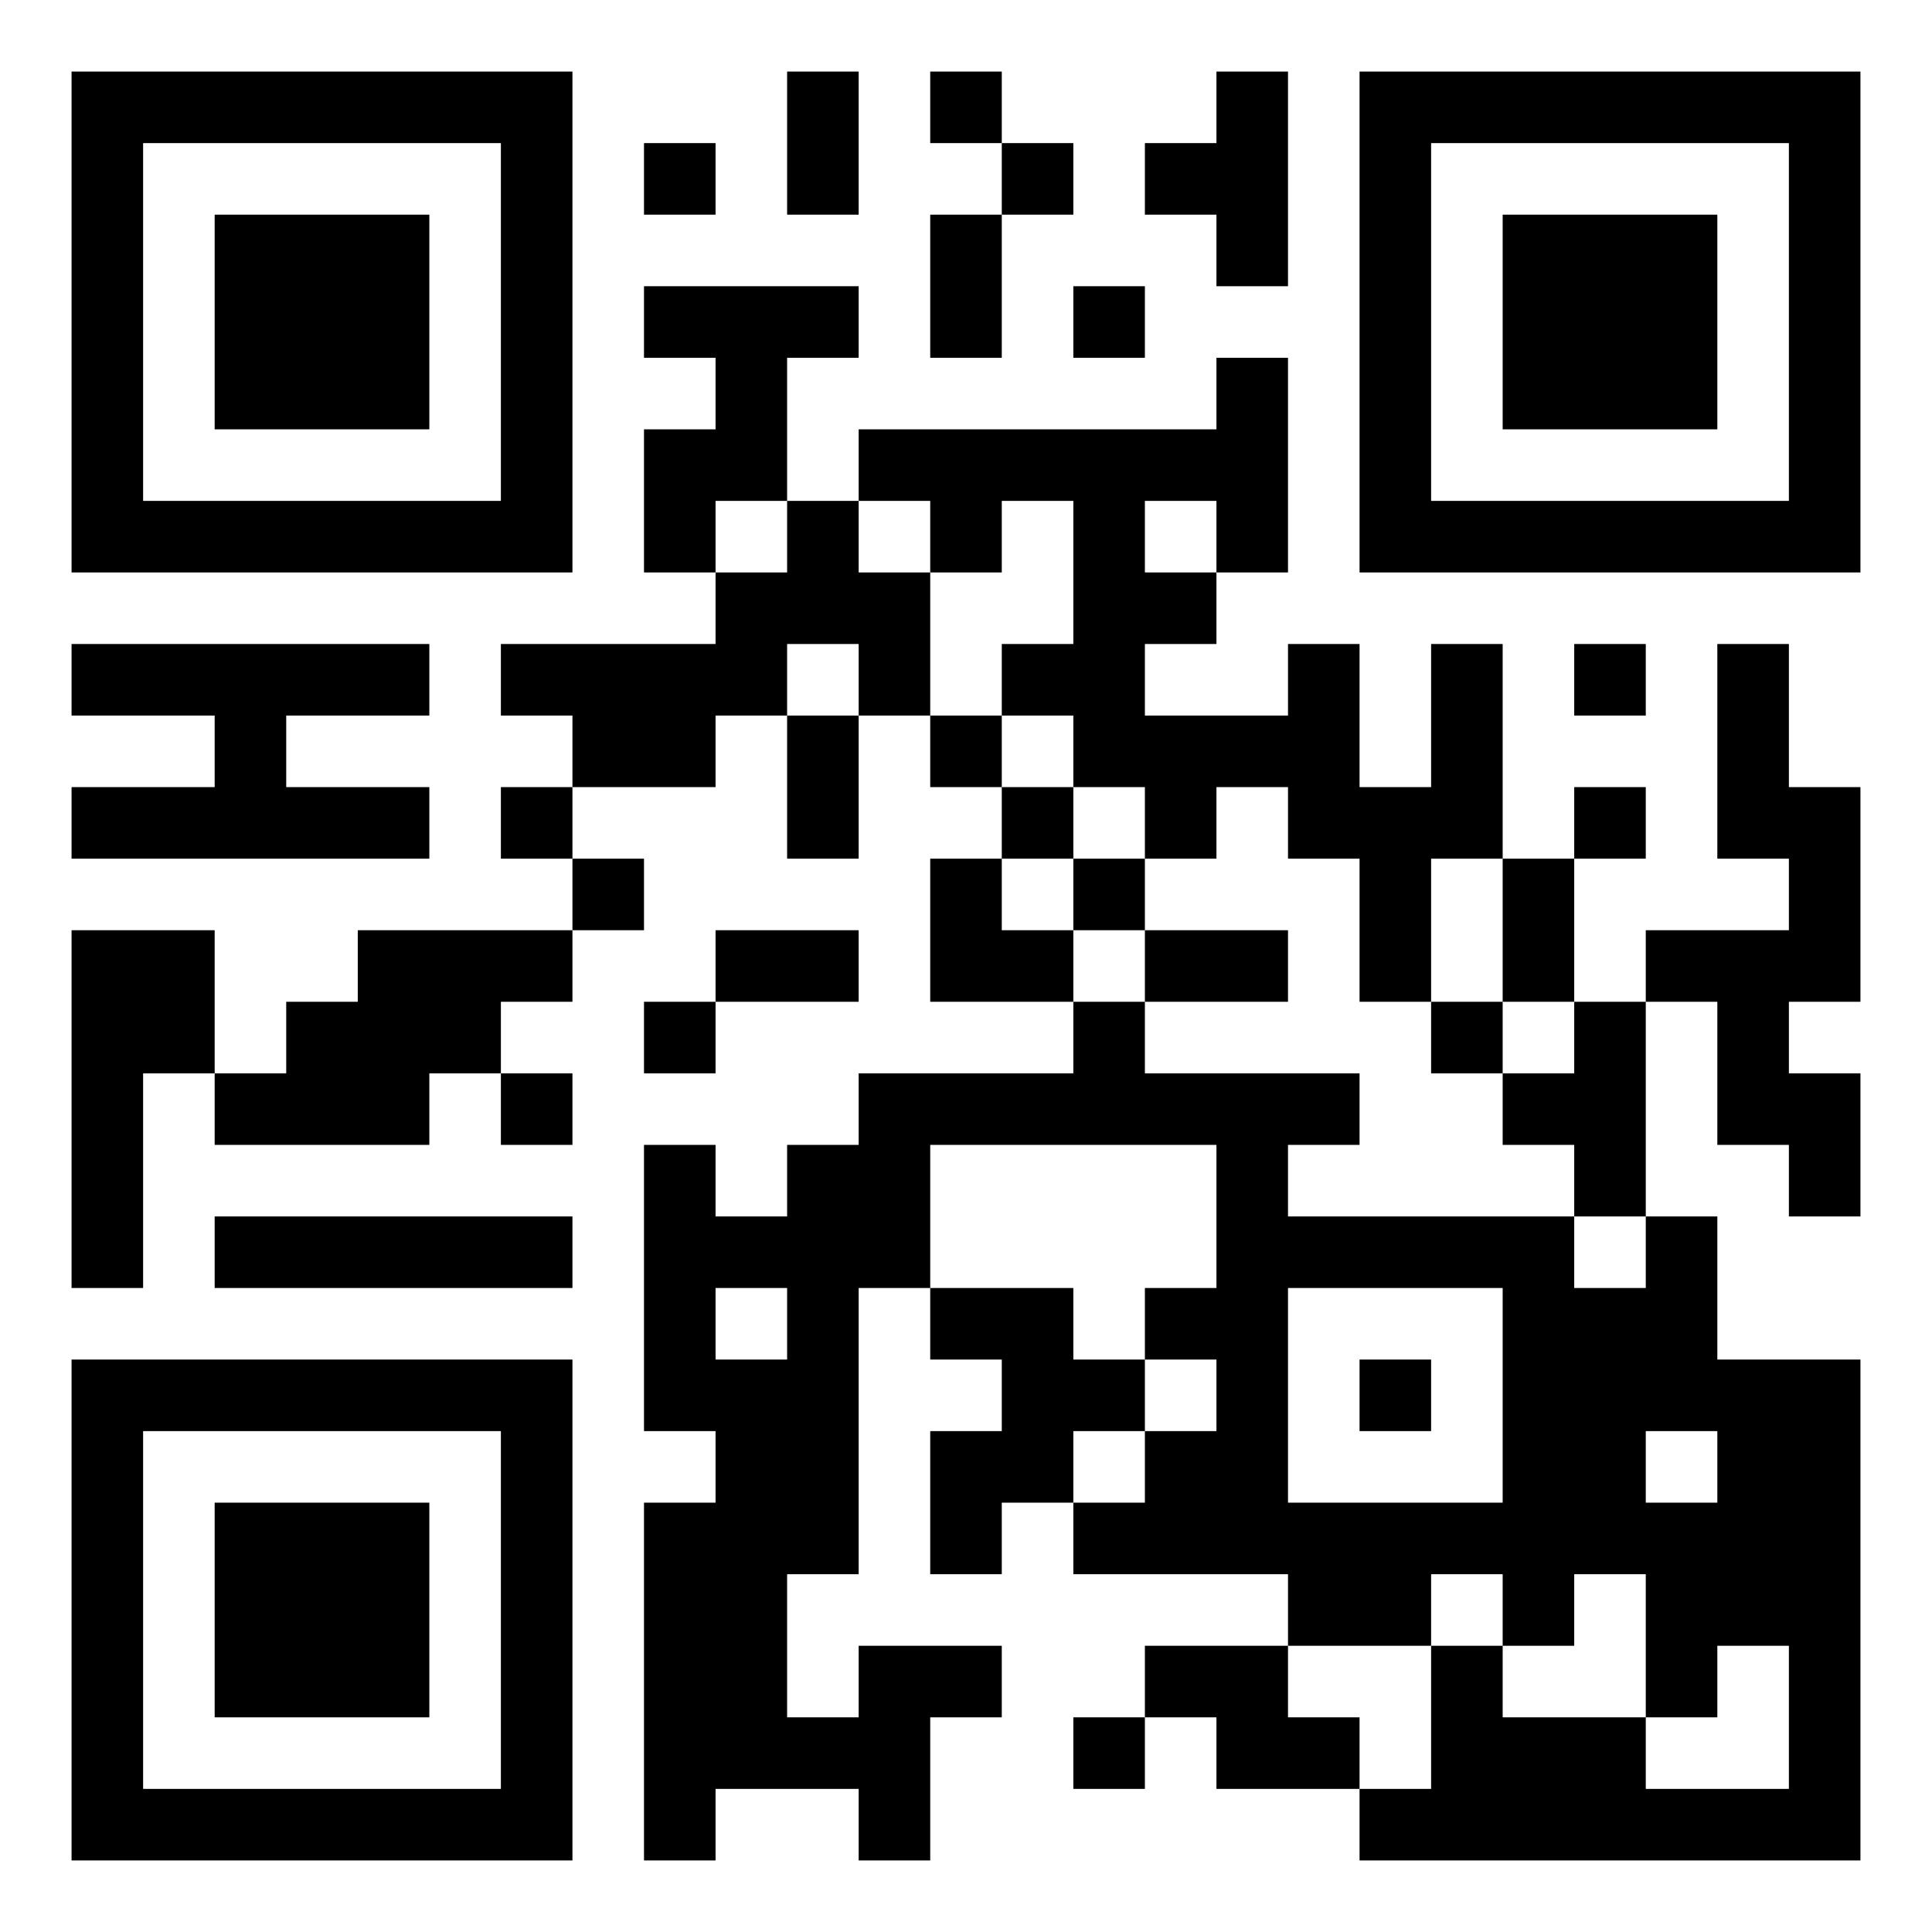
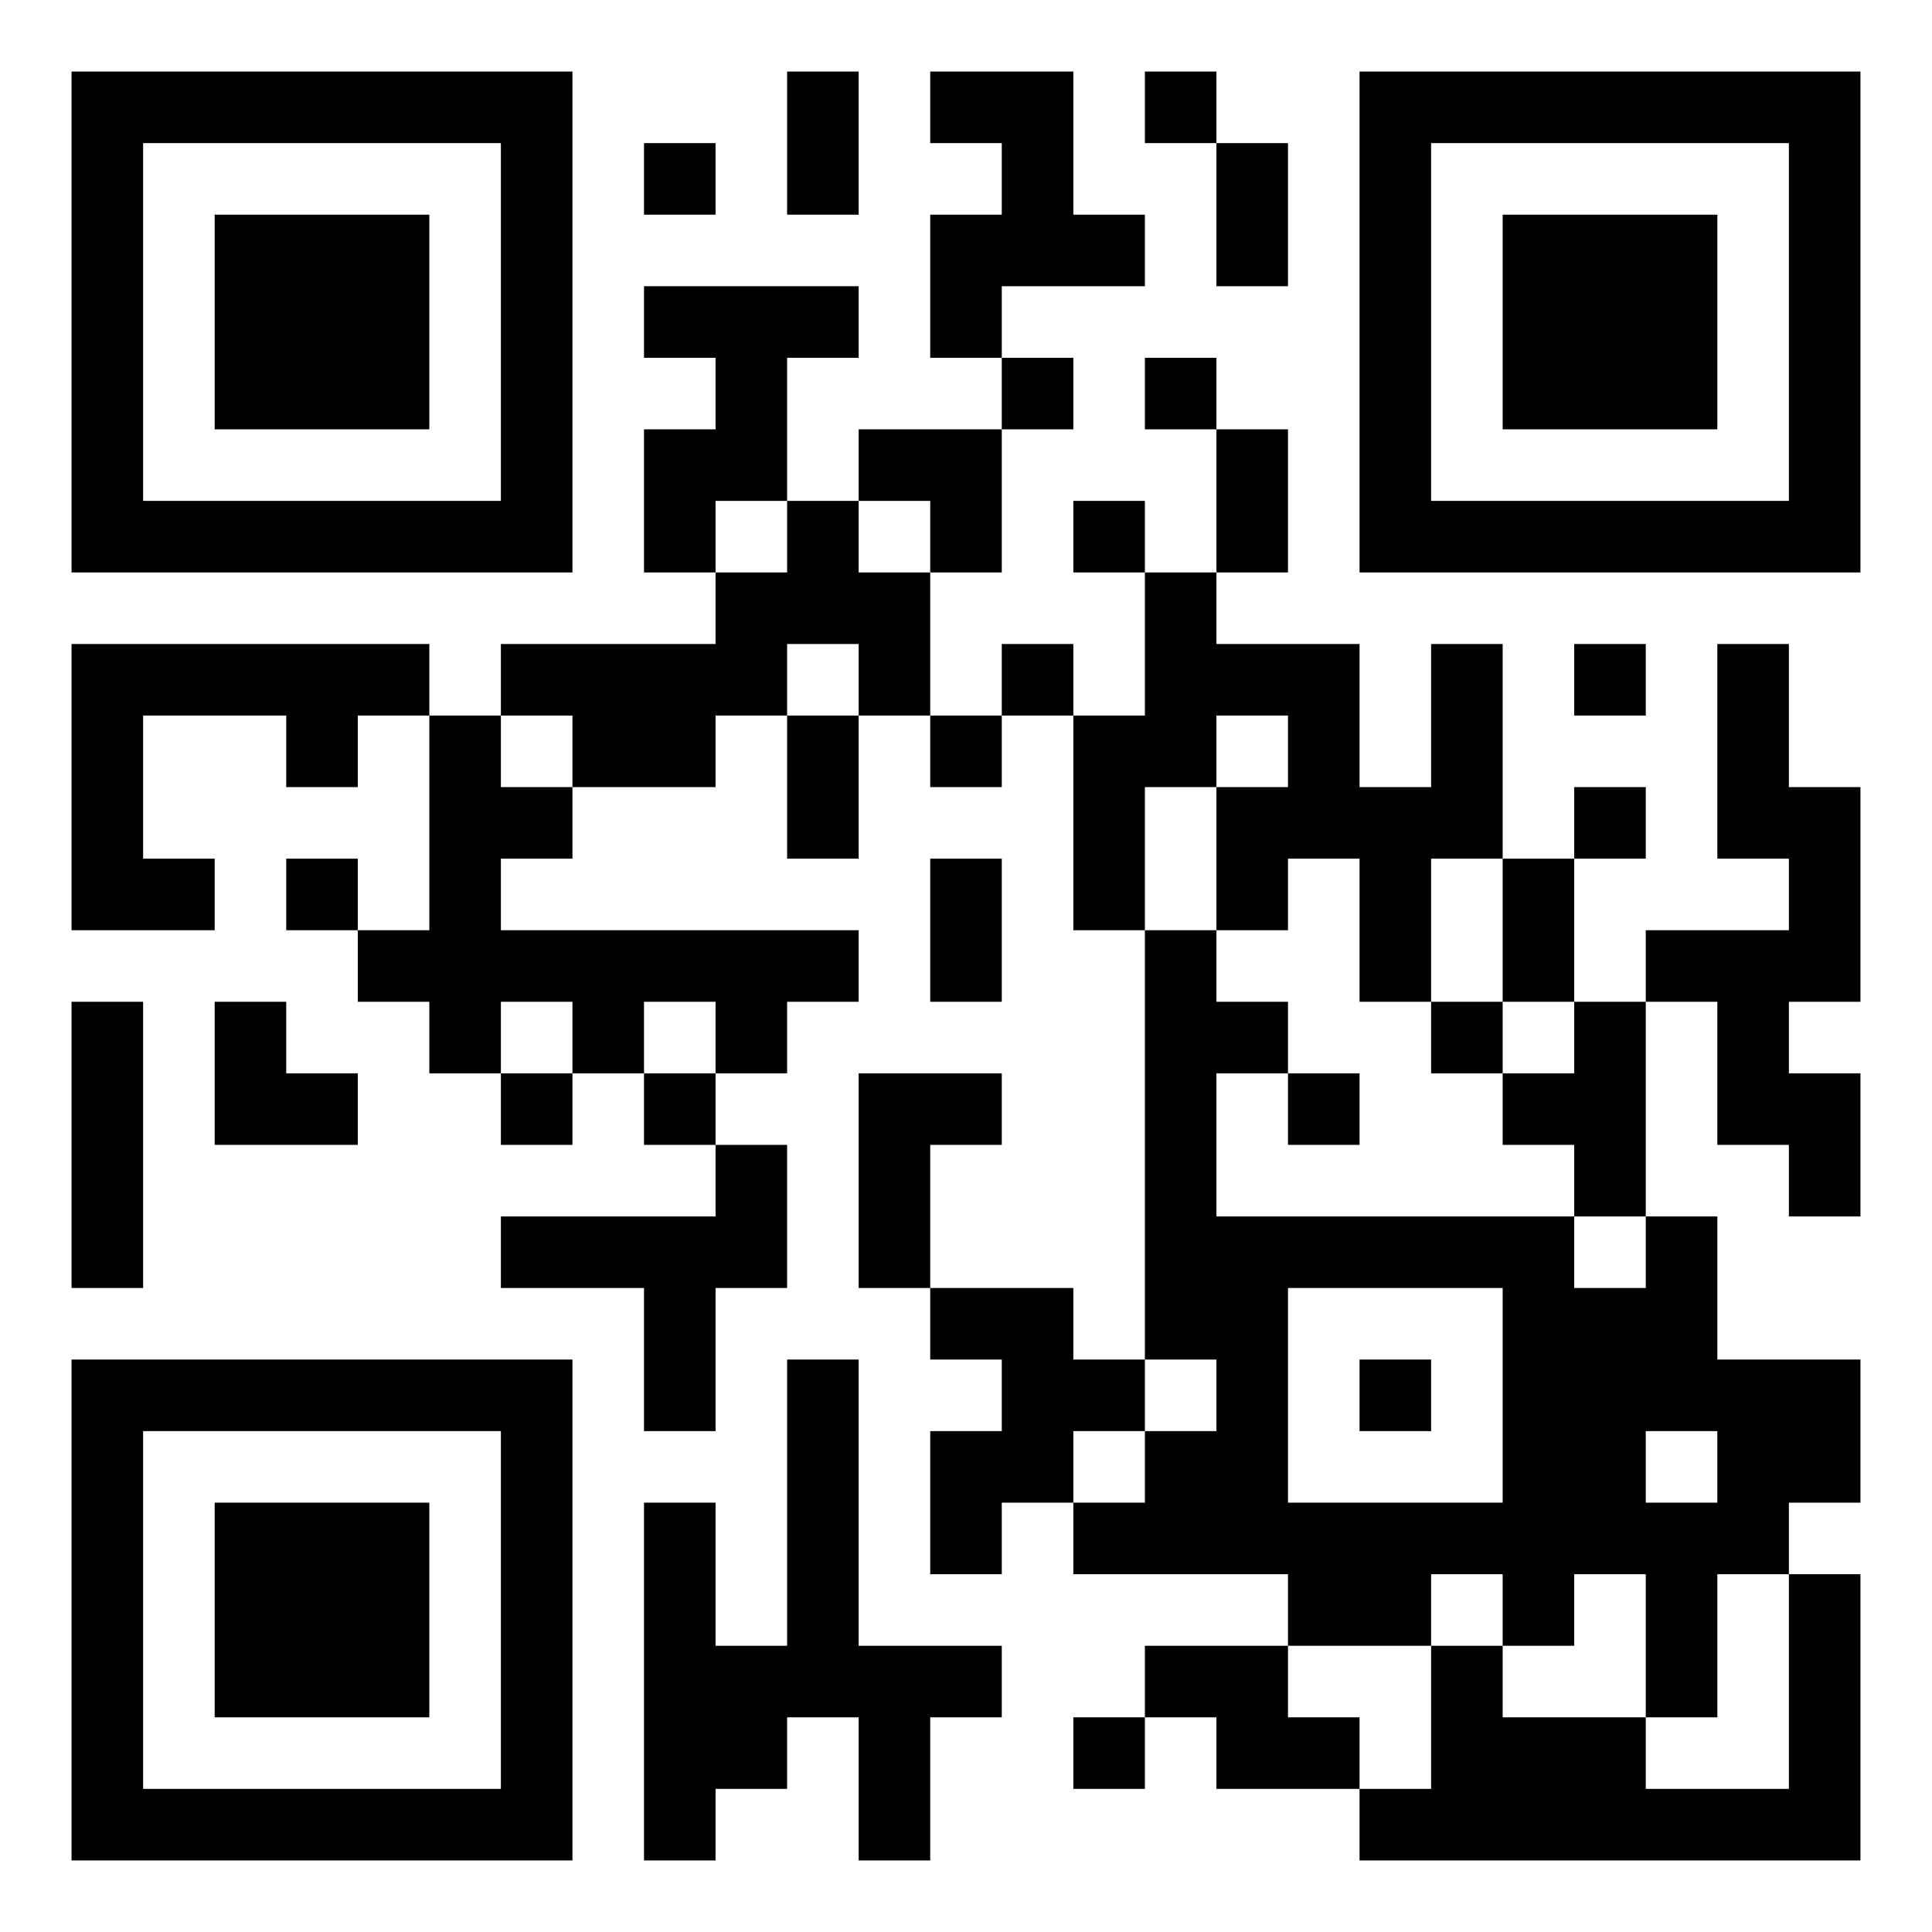
<svg xmlns="http://www.w3.org/2000/svg" version="1.1" width="270" height="270">
  <rect style="fill:rgb(0, 0, 0);fill-opacity:0" x="0" y="0" width="270" height="270" />
  <g id="elements">
-     <path style="fill:rgb(0, 0, 0)" d="M 10,10 l 10,0 0,10 -10,0 z M 20,10 l 10,0 0,10 -10,0 z M 30,10 l 10,0 0,10 -10,0 z M 40,10 l 10,0 0,10 -10,0 z M 50,10 l 10,0 0,10 -10,0 z M 60,10 l 10,0 0,10 -10,0 z M 70,10 l 10,0 0,10 -10,0 z M 110,10 l 10,0 0,10 -10,0 z M 130,10 l 10,0 0,10 -10,0 z M 170,10 l 10,0 0,10 -10,0 z M 190,10 l 10,0 0,10 -10,0 z M 200,10 l 10,0 0,10 -10,0 z M 210,10 l 10,0 0,10 -10,0 z M 220,10 l 10,0 0,10 -10,0 z M 230,10 l 10,0 0,10 -10,0 z M 240,10 l 10,0 0,10 -10,0 z M 250,10 l 10,0 0,10 -10,0 z M 10,20 l 10,0 0,10 -10,0 z M 70,20 l 10,0 0,10 -10,0 z M 90,20 l 10,0 0,10 -10,0 z M 110,20 l 10,0 0,10 -10,0 z M 140,20 l 10,0 0,10 -10,0 z M 160,20 l 10,0 0,10 -10,0 z M 170,20 l 10,0 0,10 -10,0 z M 190,20 l 10,0 0,10 -10,0 z M 250,20 l 10,0 0,10 -10,0 z M 10,30 l 10,0 0,10 -10,0 z M 30,30 l 10,0 0,10 -10,0 z M 40,30 l 10,0 0,10 -10,0 z M 50,30 l 10,0 0,10 -10,0 z M 70,30 l 10,0 0,10 -10,0 z M 130,30 l 10,0 0,10 -10,0 z M 170,30 l 10,0 0,10 -10,0 z M 190,30 l 10,0 0,10 -10,0 z M 210,30 l 10,0 0,10 -10,0 z M 220,30 l 10,0 0,10 -10,0 z M 230,30 l 10,0 0,10 -10,0 z M 250,30 l 10,0 0,10 -10,0 z M 10,40 l 10,0 0,10 -10,0 z M 30,40 l 10,0 0,10 -10,0 z M 40,40 l 10,0 0,10 -10,0 z M 50,40 l 10,0 0,10 -10,0 z M 70,40 l 10,0 0,10 -10,0 z M 90,40 l 10,0 0,10 -10,0 z M 100,40 l 10,0 0,10 -10,0 z M 110,40 l 10,0 0,10 -10,0 z M 130,40 l 10,0 0,10 -10,0 z M 150,40 l 10,0 0,10 -10,0 z M 190,40 l 10,0 0,10 -10,0 z M 210,40 l 10,0 0,10 -10,0 z M 220,40 l 10,0 0,10 -10,0 z M 230,40 l 10,0 0,10 -10,0 z M 250,40 l 10,0 0,10 -10,0 z M 10,50 l 10,0 0,10 -10,0 z M 30,50 l 10,0 0,10 -10,0 z M 40,50 l 10,0 0,10 -10,0 z M 50,50 l 10,0 0,10 -10,0 z M 70,50 l 10,0 0,10 -10,0 z M 100,50 l 10,0 0,10 -10,0 z M 170,50 l 10,0 0,10 -10,0 z M 190,50 l 10,0 0,10 -10,0 z M 210,50 l 10,0 0,10 -10,0 z M 220,50 l 10,0 0,10 -10,0 z M 230,50 l 10,0 0,10 -10,0 z M 250,50 l 10,0 0,10 -10,0 z M 10,60 l 10,0 0,10 -10,0 z M 70,60 l 10,0 0,10 -10,0 z M 90,60 l 10,0 0,10 -10,0 z M 100,60 l 10,0 0,10 -10,0 z M 120,60 l 10,0 0,10 -10,0 z M 130,60 l 10,0 0,10 -10,0 z M 140,60 l 10,0 0,10 -10,0 z M 150,60 l 10,0 0,10 -10,0 z M 160,60 l 10,0 0,10 -10,0 z M 170,60 l 10,0 0,10 -10,0 z M 190,60 l 10,0 0,10 -10,0 z M 250,60 l 10,0 0,10 -10,0 z M 10,70 l 10,0 0,10 -10,0 z M 20,70 l 10,0 0,10 -10,0 z M 30,70 l 10,0 0,10 -10,0 z M 40,70 l 10,0 0,10 -10,0 z M 50,70 l 10,0 0,10 -10,0 z M 60,70 l 10,0 0,10 -10,0 z M 70,70 l 10,0 0,10 -10,0 z M 90,70 l 10,0 0,10 -10,0 z M 110,70 l 10,0 0,10 -10,0 z M 130,70 l 10,0 0,10 -10,0 z M 150,70 l 10,0 0,10 -10,0 z M 170,70 l 10,0 0,10 -10,0 z M 190,70 l 10,0 0,10 -10,0 z M 200,70 l 10,0 0,10 -10,0 z M 210,70 l 10,0 0,10 -10,0 z M 220,70 l 10,0 0,10 -10,0 z M 230,70 l 10,0 0,10 -10,0 z M 240,70 l 10,0 0,10 -10,0 z M 250,70 l 10,0 0,10 -10,0 z M 100,80 l 10,0 0,10 -10,0 z M 110,80 l 10,0 0,10 -10,0 z M 120,80 l 10,0 0,10 -10,0 z M 150,80 l 10,0 0,10 -10,0 z M 160,80 l 10,0 0,10 -10,0 z M 10,90 l 10,0 0,10 -10,0 z M 20,90 l 10,0 0,10 -10,0 z M 30,90 l 10,0 0,10 -10,0 z M 40,90 l 10,0 0,10 -10,0 z M 50,90 l 10,0 0,10 -10,0 z M 70,90 l 10,0 0,10 -10,0 z M 80,90 l 10,0 0,10 -10,0 z M 90,90 l 10,0 0,10 -10,0 z M 100,90 l 10,0 0,10 -10,0 z M 120,90 l 10,0 0,10 -10,0 z M 140,90 l 10,0 0,10 -10,0 z M 150,90 l 10,0 0,10 -10,0 z M 180,90 l 10,0 0,10 -10,0 z M 200,90 l 10,0 0,10 -10,0 z M 220,90 l 10,0 0,10 -10,0 z M 240,90 l 10,0 0,10 -10,0 z M 30,100 l 10,0 0,10 -10,0 z M 80,100 l 10,0 0,10 -10,0 z M 90,100 l 10,0 0,10 -10,0 z M 110,100 l 10,0 0,10 -10,0 z M 130,100 l 10,0 0,10 -10,0 z M 150,100 l 10,0 0,10 -10,0 z M 160,100 l 10,0 0,10 -10,0 z M 170,100 l 10,0 0,10 -10,0 z M 180,100 l 10,0 0,10 -10,0 z M 200,100 l 10,0 0,10 -10,0 z M 240,100 l 10,0 0,10 -10,0 z M 10,110 l 10,0 0,10 -10,0 z M 20,110 l 10,0 0,10 -10,0 z M 30,110 l 10,0 0,10 -10,0 z M 40,110 l 10,0 0,10 -10,0 z M 50,110 l 10,0 0,10 -10,0 z M 70,110 l 10,0 0,10 -10,0 z M 110,110 l 10,0 0,10 -10,0 z M 140,110 l 10,0 0,10 -10,0 z M 160,110 l 10,0 0,10 -10,0 z M 180,110 l 10,0 0,10 -10,0 z M 190,110 l 10,0 0,10 -10,0 z M 200,110 l 10,0 0,10 -10,0 z M 220,110 l 10,0 0,10 -10,0 z M 240,110 l 10,0 0,10 -10,0 z M 250,110 l 10,0 0,10 -10,0 z M 80,120 l 10,0 0,10 -10,0 z M 130,120 l 10,0 0,10 -10,0 z M 150,120 l 10,0 0,10 -10,0 z M 190,120 l 10,0 0,10 -10,0 z M 210,120 l 10,0 0,10 -10,0 z M 250,120 l 10,0 0,10 -10,0 z M 10,130 l 10,0 0,10 -10,0 z M 20,130 l 10,0 0,10 -10,0 z M 50,130 l 10,0 0,10 -10,0 z M 60,130 l 10,0 0,10 -10,0 z M 70,130 l 10,0 0,10 -10,0 z M 100,130 l 10,0 0,10 -10,0 z M 110,130 l 10,0 0,10 -10,0 z M 130,130 l 10,0 0,10 -10,0 z M 140,130 l 10,0 0,10 -10,0 z M 160,130 l 10,0 0,10 -10,0 z M 170,130 l 10,0 0,10 -10,0 z M 190,130 l 10,0 0,10 -10,0 z M 210,130 l 10,0 0,10 -10,0 z M 230,130 l 10,0 0,10 -10,0 z M 240,130 l 10,0 0,10 -10,0 z M 250,130 l 10,0 0,10 -10,0 z M 10,140 l 10,0 0,10 -10,0 z M 20,140 l 10,0 0,10 -10,0 z M 40,140 l 10,0 0,10 -10,0 z M 50,140 l 10,0 0,10 -10,0 z M 60,140 l 10,0 0,10 -10,0 z M 90,140 l 10,0 0,10 -10,0 z M 150,140 l 10,0 0,10 -10,0 z M 200,140 l 10,0 0,10 -10,0 z M 220,140 l 10,0 0,10 -10,0 z M 240,140 l 10,0 0,10 -10,0 z M 10,150 l 10,0 0,10 -10,0 z M 30,150 l 10,0 0,10 -10,0 z M 40,150 l 10,0 0,10 -10,0 z M 50,150 l 10,0 0,10 -10,0 z M 70,150 l 10,0 0,10 -10,0 z M 120,150 l 10,0 0,10 -10,0 z M 130,150 l 10,0 0,10 -10,0 z M 140,150 l 10,0 0,10 -10,0 z M 150,150 l 10,0 0,10 -10,0 z M 160,150 l 10,0 0,10 -10,0 z M 170,150 l 10,0 0,10 -10,0 z M 180,150 l 10,0 0,10 -10,0 z M 210,150 l 10,0 0,10 -10,0 z M 220,150 l 10,0 0,10 -10,0 z M 240,150 l 10,0 0,10 -10,0 z M 250,150 l 10,0 0,10 -10,0 z M 10,160 l 10,0 0,10 -10,0 z M 90,160 l 10,0 0,10 -10,0 z M 110,160 l 10,0 0,10 -10,0 z M 120,160 l 10,0 0,10 -10,0 z M 170,160 l 10,0 0,10 -10,0 z M 220,160 l 10,0 0,10 -10,0 z M 250,160 l 10,0 0,10 -10,0 z M 10,170 l 10,0 0,10 -10,0 z M 30,170 l 10,0 0,10 -10,0 z M 40,170 l 10,0 0,10 -10,0 z M 50,170 l 10,0 0,10 -10,0 z M 60,170 l 10,0 0,10 -10,0 z M 70,170 l 10,0 0,10 -10,0 z M 90,170 l 10,0 0,10 -10,0 z M 100,170 l 10,0 0,10 -10,0 z M 110,170 l 10,0 0,10 -10,0 z M 120,170 l 10,0 0,10 -10,0 z M 170,170 l 10,0 0,10 -10,0 z M 180,170 l 10,0 0,10 -10,0 z M 190,170 l 10,0 0,10 -10,0 z M 200,170 l 10,0 0,10 -10,0 z M 210,170 l 10,0 0,10 -10,0 z M 230,170 l 10,0 0,10 -10,0 z M 90,180 l 10,0 0,10 -10,0 z M 110,180 l 10,0 0,10 -10,0 z M 130,180 l 10,0 0,10 -10,0 z M 140,180 l 10,0 0,10 -10,0 z M 160,180 l 10,0 0,10 -10,0 z M 170,180 l 10,0 0,10 -10,0 z M 210,180 l 10,0 0,10 -10,0 z M 220,180 l 10,0 0,10 -10,0 z M 230,180 l 10,0 0,10 -10,0 z M 10,190 l 10,0 0,10 -10,0 z M 20,190 l 10,0 0,10 -10,0 z M 30,190 l 10,0 0,10 -10,0 z M 40,190 l 10,0 0,10 -10,0 z M 50,190 l 10,0 0,10 -10,0 z M 60,190 l 10,0 0,10 -10,0 z M 70,190 l 10,0 0,10 -10,0 z M 90,190 l 10,0 0,10 -10,0 z M 100,190 l 10,0 0,10 -10,0 z M 110,190 l 10,0 0,10 -10,0 z M 140,190 l 10,0 0,10 -10,0 z M 150,190 l 10,0 0,10 -10,0 z M 170,190 l 10,0 0,10 -10,0 z M 190,190 l 10,0 0,10 -10,0 z M 210,190 l 10,0 0,10 -10,0 z M 220,190 l 10,0 0,10 -10,0 z M 230,190 l 10,0 0,10 -10,0 z M 240,190 l 10,0 0,10 -10,0 z M 250,190 l 10,0 0,10 -10,0 z M 10,200 l 10,0 0,10 -10,0 z M 70,200 l 10,0 0,10 -10,0 z M 100,200 l 10,0 0,10 -10,0 z M 110,200 l 10,0 0,10 -10,0 z M 130,200 l 10,0 0,10 -10,0 z M 140,200 l 10,0 0,10 -10,0 z M 160,200 l 10,0 0,10 -10,0 z M 170,200 l 10,0 0,10 -10,0 z M 210,200 l 10,0 0,10 -10,0 z M 220,200 l 10,0 0,10 -10,0 z M 240,200 l 10,0 0,10 -10,0 z M 250,200 l 10,0 0,10 -10,0 z M 10,210 l 10,0 0,10 -10,0 z M 30,210 l 10,0 0,10 -10,0 z M 40,210 l 10,0 0,10 -10,0 z M 50,210 l 10,0 0,10 -10,0 z M 70,210 l 10,0 0,10 -10,0 z M 90,210 l 10,0 0,10 -10,0 z M 100,210 l 10,0 0,10 -10,0 z M 110,210 l 10,0 0,10 -10,0 z M 130,210 l 10,0 0,10 -10,0 z M 150,210 l 10,0 0,10 -10,0 z M 160,210 l 10,0 0,10 -10,0 z M 170,210 l 10,0 0,10 -10,0 z M 180,210 l 10,0 0,10 -10,0 z M 190,210 l 10,0 0,10 -10,0 z M 200,210 l 10,0 0,10 -10,0 z M 210,210 l 10,0 0,10 -10,0 z M 220,210 l 10,0 0,10 -10,0 z M 230,210 l 10,0 0,10 -10,0 z M 240,210 l 10,0 0,10 -10,0 z M 250,210 l 10,0 0,10 -10,0 z M 10,220 l 10,0 0,10 -10,0 z M 30,220 l 10,0 0,10 -10,0 z M 40,220 l 10,0 0,10 -10,0 z M 50,220 l 10,0 0,10 -10,0 z M 70,220 l 10,0 0,10 -10,0 z M 90,220 l 10,0 0,10 -10,0 z M 100,220 l 10,0 0,10 -10,0 z M 180,220 l 10,0 0,10 -10,0 z M 190,220 l 10,0 0,10 -10,0 z M 210,220 l 10,0 0,10 -10,0 z M 230,220 l 10,0 0,10 -10,0 z M 240,220 l 10,0 0,10 -10,0 z M 250,220 l 10,0 0,10 -10,0 z M 10,230 l 10,0 0,10 -10,0 z M 30,230 l 10,0 0,10 -10,0 z M 40,230 l 10,0 0,10 -10,0 z M 50,230 l 10,0 0,10 -10,0 z M 70,230 l 10,0 0,10 -10,0 z M 90,230 l 10,0 0,10 -10,0 z M 100,230 l 10,0 0,10 -10,0 z M 120,230 l 10,0 0,10 -10,0 z M 130,230 l 10,0 0,10 -10,0 z M 160,230 l 10,0 0,10 -10,0 z M 170,230 l 10,0 0,10 -10,0 z M 200,230 l 10,0 0,10 -10,0 z M 230,230 l 10,0 0,10 -10,0 z M 250,230 l 10,0 0,10 -10,0 z M 10,240 l 10,0 0,10 -10,0 z M 70,240 l 10,0 0,10 -10,0 z M 90,240 l 10,0 0,10 -10,0 z M 100,240 l 10,0 0,10 -10,0 z M 110,240 l 10,0 0,10 -10,0 z M 120,240 l 10,0 0,10 -10,0 z M 150,240 l 10,0 0,10 -10,0 z M 170,240 l 10,0 0,10 -10,0 z M 180,240 l 10,0 0,10 -10,0 z M 200,240 l 10,0 0,10 -10,0 z M 210,240 l 10,0 0,10 -10,0 z M 220,240 l 10,0 0,10 -10,0 z M 250,240 l 10,0 0,10 -10,0 z M 10,250 l 10,0 0,10 -10,0 z M 20,250 l 10,0 0,10 -10,0 z M 30,250 l 10,0 0,10 -10,0 z M 40,250 l 10,0 0,10 -10,0 z M 50,250 l 10,0 0,10 -10,0 z M 60,250 l 10,0 0,10 -10,0 z M 70,250 l 10,0 0,10 -10,0 z M 90,250 l 10,0 0,10 -10,0 z M 120,250 l 10,0 0,10 -10,0 z M 190,250 l 10,0 0,10 -10,0 z M 200,250 l 10,0 0,10 -10,0 z M 210,250 l 10,0 0,10 -10,0 z M 220,250 l 10,0 0,10 -10,0 z M 230,250 l 10,0 0,10 -10,0 z M 240,250 l 10,0 0,10 -10,0 z M 250,250 l 10,0 0,10 -10,0 z " />
+     <path style="fill:rgb(0, 0, 0)" d="M 10,10 l 10,0 0,10 -10,0 z M 20,10 l 10,0 0,10 -10,0 z M 30,10 l 10,0 0,10 -10,0 z M 40,10 l 10,0 0,10 -10,0 z M 50,10 l 10,0 0,10 -10,0 z M 60,10 l 10,0 0,10 -10,0 z M 70,10 l 10,0 0,10 -10,0 z M 110,10 l 10,0 0,10 -10,0 z M 130,10 l 10,0 0,10 -10,0 z M 140,10 l 10,0 0,10 -10,0 z M 160,10 l 10,0 0,10 -10,0 z M 190,10 l 10,0 0,10 -10,0 z M 200,10 l 10,0 0,10 -10,0 z M 210,10 l 10,0 0,10 -10,0 z M 220,10 l 10,0 0,10 -10,0 z M 230,10 l 10,0 0,10 -10,0 z M 240,10 l 10,0 0,10 -10,0 z M 250,10 l 10,0 0,10 -10,0 z M 10,20 l 10,0 0,10 -10,0 z M 70,20 l 10,0 0,10 -10,0 z M 90,20 l 10,0 0,10 -10,0 z M 110,20 l 10,0 0,10 -10,0 z M 140,20 l 10,0 0,10 -10,0 z M 170,20 l 10,0 0,10 -10,0 z M 190,20 l 10,0 0,10 -10,0 z M 250,20 l 10,0 0,10 -10,0 z M 10,30 l 10,0 0,10 -10,0 z M 30,30 l 10,0 0,10 -10,0 z M 40,30 l 10,0 0,10 -10,0 z M 50,30 l 10,0 0,10 -10,0 z M 70,30 l 10,0 0,10 -10,0 z M 130,30 l 10,0 0,10 -10,0 z M 140,30 l 10,0 0,10 -10,0 z M 150,30 l 10,0 0,10 -10,0 z M 170,30 l 10,0 0,10 -10,0 z M 190,30 l 10,0 0,10 -10,0 z M 210,30 l 10,0 0,10 -10,0 z M 220,30 l 10,0 0,10 -10,0 z M 230,30 l 10,0 0,10 -10,0 z M 250,30 l 10,0 0,10 -10,0 z M 10,40 l 10,0 0,10 -10,0 z M 30,40 l 10,0 0,10 -10,0 z M 40,40 l 10,0 0,10 -10,0 z M 50,40 l 10,0 0,10 -10,0 z M 70,40 l 10,0 0,10 -10,0 z M 90,40 l 10,0 0,10 -10,0 z M 100,40 l 10,0 0,10 -10,0 z M 110,40 l 10,0 0,10 -10,0 z M 130,40 l 10,0 0,10 -10,0 z M 190,40 l 10,0 0,10 -10,0 z M 210,40 l 10,0 0,10 -10,0 z M 220,40 l 10,0 0,10 -10,0 z M 230,40 l 10,0 0,10 -10,0 z M 250,40 l 10,0 0,10 -10,0 z M 10,50 l 10,0 0,10 -10,0 z M 30,50 l 10,0 0,10 -10,0 z M 40,50 l 10,0 0,10 -10,0 z M 50,50 l 10,0 0,10 -10,0 z M 70,50 l 10,0 0,10 -10,0 z M 100,50 l 10,0 0,10 -10,0 z M 140,50 l 10,0 0,10 -10,0 z M 160,50 l 10,0 0,10 -10,0 z M 190,50 l 10,0 0,10 -10,0 z M 210,50 l 10,0 0,10 -10,0 z M 220,50 l 10,0 0,10 -10,0 z M 230,50 l 10,0 0,10 -10,0 z M 250,50 l 10,0 0,10 -10,0 z M 10,60 l 10,0 0,10 -10,0 z M 70,60 l 10,0 0,10 -10,0 z M 90,60 l 10,0 0,10 -10,0 z M 100,60 l 10,0 0,10 -10,0 z M 120,60 l 10,0 0,10 -10,0 z M 130,60 l 10,0 0,10 -10,0 z M 170,60 l 10,0 0,10 -10,0 z M 190,60 l 10,0 0,10 -10,0 z M 250,60 l 10,0 0,10 -10,0 z M 10,70 l 10,0 0,10 -10,0 z M 20,70 l 10,0 0,10 -10,0 z M 30,70 l 10,0 0,10 -10,0 z M 40,70 l 10,0 0,10 -10,0 z M 50,70 l 10,0 0,10 -10,0 z M 60,70 l 10,0 0,10 -10,0 z M 70,70 l 10,0 0,10 -10,0 z M 90,70 l 10,0 0,10 -10,0 z M 110,70 l 10,0 0,10 -10,0 z M 130,70 l 10,0 0,10 -10,0 z M 150,70 l 10,0 0,10 -10,0 z M 170,70 l 10,0 0,10 -10,0 z M 190,70 l 10,0 0,10 -10,0 z M 200,70 l 10,0 0,10 -10,0 z M 210,70 l 10,0 0,10 -10,0 z M 220,70 l 10,0 0,10 -10,0 z M 230,70 l 10,0 0,10 -10,0 z M 240,70 l 10,0 0,10 -10,0 z M 250,70 l 10,0 0,10 -10,0 z M 100,80 l 10,0 0,10 -10,0 z M 110,80 l 10,0 0,10 -10,0 z M 120,80 l 10,0 0,10 -10,0 z M 160,80 l 10,0 0,10 -10,0 z M 10,90 l 10,0 0,10 -10,0 z M 20,90 l 10,0 0,10 -10,0 z M 30,90 l 10,0 0,10 -10,0 z M 40,90 l 10,0 0,10 -10,0 z M 50,90 l 10,0 0,10 -10,0 z M 70,90 l 10,0 0,10 -10,0 z M 80,90 l 10,0 0,10 -10,0 z M 90,90 l 10,0 0,10 -10,0 z M 100,90 l 10,0 0,10 -10,0 z M 120,90 l 10,0 0,10 -10,0 z M 140,90 l 10,0 0,10 -10,0 z M 160,90 l 10,0 0,10 -10,0 z M 170,90 l 10,0 0,10 -10,0 z M 180,90 l 10,0 0,10 -10,0 z M 200,90 l 10,0 0,10 -10,0 z M 220,90 l 10,0 0,10 -10,0 z M 240,90 l 10,0 0,10 -10,0 z M 10,100 l 10,0 0,10 -10,0 z M 40,100 l 10,0 0,10 -10,0 z M 60,100 l 10,0 0,10 -10,0 z M 80,100 l 10,0 0,10 -10,0 z M 90,100 l 10,0 0,10 -10,0 z M 110,100 l 10,0 0,10 -10,0 z M 130,100 l 10,0 0,10 -10,0 z M 150,100 l 10,0 0,10 -10,0 z M 160,100 l 10,0 0,10 -10,0 z M 180,100 l 10,0 0,10 -10,0 z M 200,100 l 10,0 0,10 -10,0 z M 240,100 l 10,0 0,10 -10,0 z M 10,110 l 10,0 0,10 -10,0 z M 60,110 l 10,0 0,10 -10,0 z M 70,110 l 10,0 0,10 -10,0 z M 110,110 l 10,0 0,10 -10,0 z M 150,110 l 10,0 0,10 -10,0 z M 170,110 l 10,0 0,10 -10,0 z M 180,110 l 10,0 0,10 -10,0 z M 190,110 l 10,0 0,10 -10,0 z M 200,110 l 10,0 0,10 -10,0 z M 220,110 l 10,0 0,10 -10,0 z M 240,110 l 10,0 0,10 -10,0 z M 250,110 l 10,0 0,10 -10,0 z M 10,120 l 10,0 0,10 -10,0 z M 20,120 l 10,0 0,10 -10,0 z M 40,120 l 10,0 0,10 -10,0 z M 60,120 l 10,0 0,10 -10,0 z M 130,120 l 10,0 0,10 -10,0 z M 150,120 l 10,0 0,10 -10,0 z M 170,120 l 10,0 0,10 -10,0 z M 190,120 l 10,0 0,10 -10,0 z M 210,120 l 10,0 0,10 -10,0 z M 250,120 l 10,0 0,10 -10,0 z M 50,130 l 10,0 0,10 -10,0 z M 60,130 l 10,0 0,10 -10,0 z M 70,130 l 10,0 0,10 -10,0 z M 80,130 l 10,0 0,10 -10,0 z M 90,130 l 10,0 0,10 -10,0 z M 100,130 l 10,0 0,10 -10,0 z M 110,130 l 10,0 0,10 -10,0 z M 130,130 l 10,0 0,10 -10,0 z M 160,130 l 10,0 0,10 -10,0 z M 190,130 l 10,0 0,10 -10,0 z M 210,130 l 10,0 0,10 -10,0 z M 230,130 l 10,0 0,10 -10,0 z M 240,130 l 10,0 0,10 -10,0 z M 250,130 l 10,0 0,10 -10,0 z M 10,140 l 10,0 0,10 -10,0 z M 30,140 l 10,0 0,10 -10,0 z M 60,140 l 10,0 0,10 -10,0 z M 80,140 l 10,0 0,10 -10,0 z M 100,140 l 10,0 0,10 -10,0 z M 160,140 l 10,0 0,10 -10,0 z M 170,140 l 10,0 0,10 -10,0 z M 200,140 l 10,0 0,10 -10,0 z M 220,140 l 10,0 0,10 -10,0 z M 240,140 l 10,0 0,10 -10,0 z M 10,150 l 10,0 0,10 -10,0 z M 30,150 l 10,0 0,10 -10,0 z M 40,150 l 10,0 0,10 -10,0 z M 70,150 l 10,0 0,10 -10,0 z M 90,150 l 10,0 0,10 -10,0 z M 120,150 l 10,0 0,10 -10,0 z M 130,150 l 10,0 0,10 -10,0 z M 160,150 l 10,0 0,10 -10,0 z M 180,150 l 10,0 0,10 -10,0 z M 210,150 l 10,0 0,10 -10,0 z M 220,150 l 10,0 0,10 -10,0 z M 240,150 l 10,0 0,10 -10,0 z M 250,150 l 10,0 0,10 -10,0 z M 10,160 l 10,0 0,10 -10,0 z M 100,160 l 10,0 0,10 -10,0 z M 120,160 l 10,0 0,10 -10,0 z M 160,160 l 10,0 0,10 -10,0 z M 220,160 l 10,0 0,10 -10,0 z M 250,160 l 10,0 0,10 -10,0 z M 10,170 l 10,0 0,10 -10,0 z M 70,170 l 10,0 0,10 -10,0 z M 80,170 l 10,0 0,10 -10,0 z M 90,170 l 10,0 0,10 -10,0 z M 100,170 l 10,0 0,10 -10,0 z M 120,170 l 10,0 0,10 -10,0 z M 160,170 l 10,0 0,10 -10,0 z M 170,170 l 10,0 0,10 -10,0 z M 180,170 l 10,0 0,10 -10,0 z M 190,170 l 10,0 0,10 -10,0 z M 200,170 l 10,0 0,10 -10,0 z M 210,170 l 10,0 0,10 -10,0 z M 230,170 l 10,0 0,10 -10,0 z M 90,180 l 10,0 0,10 -10,0 z M 130,180 l 10,0 0,10 -10,0 z M 140,180 l 10,0 0,10 -10,0 z M 160,180 l 10,0 0,10 -10,0 z M 170,180 l 10,0 0,10 -10,0 z M 210,180 l 10,0 0,10 -10,0 z M 220,180 l 10,0 0,10 -10,0 z M 230,180 l 10,0 0,10 -10,0 z M 10,190 l 10,0 0,10 -10,0 z M 20,190 l 10,0 0,10 -10,0 z M 30,190 l 10,0 0,10 -10,0 z M 40,190 l 10,0 0,10 -10,0 z M 50,190 l 10,0 0,10 -10,0 z M 60,190 l 10,0 0,10 -10,0 z M 70,190 l 10,0 0,10 -10,0 z M 90,190 l 10,0 0,10 -10,0 z M 110,190 l 10,0 0,10 -10,0 z M 140,190 l 10,0 0,10 -10,0 z M 150,190 l 10,0 0,10 -10,0 z M 170,190 l 10,0 0,10 -10,0 z M 190,190 l 10,0 0,10 -10,0 z M 210,190 l 10,0 0,10 -10,0 z M 220,190 l 10,0 0,10 -10,0 z M 230,190 l 10,0 0,10 -10,0 z M 240,190 l 10,0 0,10 -10,0 z M 250,190 l 10,0 0,10 -10,0 z M 10,200 l 10,0 0,10 -10,0 z M 70,200 l 10,0 0,10 -10,0 z M 110,200 l 10,0 0,10 -10,0 z M 130,200 l 10,0 0,10 -10,0 z M 140,200 l 10,0 0,10 -10,0 z M 160,200 l 10,0 0,10 -10,0 z M 170,200 l 10,0 0,10 -10,0 z M 210,200 l 10,0 0,10 -10,0 z M 220,200 l 10,0 0,10 -10,0 z M 240,200 l 10,0 0,10 -10,0 z M 250,200 l 10,0 0,10 -10,0 z M 10,210 l 10,0 0,10 -10,0 z M 30,210 l 10,0 0,10 -10,0 z M 40,210 l 10,0 0,10 -10,0 z M 50,210 l 10,0 0,10 -10,0 z M 70,210 l 10,0 0,10 -10,0 z M 90,210 l 10,0 0,10 -10,0 z M 110,210 l 10,0 0,10 -10,0 z M 130,210 l 10,0 0,10 -10,0 z M 150,210 l 10,0 0,10 -10,0 z M 160,210 l 10,0 0,10 -10,0 z M 170,210 l 10,0 0,10 -10,0 z M 180,210 l 10,0 0,10 -10,0 z M 190,210 l 10,0 0,10 -10,0 z M 200,210 l 10,0 0,10 -10,0 z M 210,210 l 10,0 0,10 -10,0 z M 220,210 l 10,0 0,10 -10,0 z M 230,210 l 10,0 0,10 -10,0 z M 240,210 l 10,0 0,10 -10,0 z M 10,220 l 10,0 0,10 -10,0 z M 30,220 l 10,0 0,10 -10,0 z M 40,220 l 10,0 0,10 -10,0 z M 50,220 l 10,0 0,10 -10,0 z M 70,220 l 10,0 0,10 -10,0 z M 90,220 l 10,0 0,10 -10,0 z M 110,220 l 10,0 0,10 -10,0 z M 180,220 l 10,0 0,10 -10,0 z M 190,220 l 10,0 0,10 -10,0 z M 210,220 l 10,0 0,10 -10,0 z M 230,220 l 10,0 0,10 -10,0 z M 250,220 l 10,0 0,10 -10,0 z M 10,230 l 10,0 0,10 -10,0 z M 30,230 l 10,0 0,10 -10,0 z M 40,230 l 10,0 0,10 -10,0 z M 50,230 l 10,0 0,10 -10,0 z M 70,230 l 10,0 0,10 -10,0 z M 90,230 l 10,0 0,10 -10,0 z M 100,230 l 10,0 0,10 -10,0 z M 110,230 l 10,0 0,10 -10,0 z M 120,230 l 10,0 0,10 -10,0 z M 130,230 l 10,0 0,10 -10,0 z M 160,230 l 10,0 0,10 -10,0 z M 170,230 l 10,0 0,10 -10,0 z M 200,230 l 10,0 0,10 -10,0 z M 230,230 l 10,0 0,10 -10,0 z M 250,230 l 10,0 0,10 -10,0 z M 10,240 l 10,0 0,10 -10,0 z M 70,240 l 10,0 0,10 -10,0 z M 90,240 l 10,0 0,10 -10,0 z M 100,240 l 10,0 0,10 -10,0 z M 120,240 l 10,0 0,10 -10,0 z M 150,240 l 10,0 0,10 -10,0 z M 170,240 l 10,0 0,10 -10,0 z M 180,240 l 10,0 0,10 -10,0 z M 200,240 l 10,0 0,10 -10,0 z M 210,240 l 10,0 0,10 -10,0 z M 220,240 l 10,0 0,10 -10,0 z M 250,240 l 10,0 0,10 -10,0 z M 10,250 l 10,0 0,10 -10,0 z M 20,250 l 10,0 0,10 -10,0 z M 30,250 l 10,0 0,10 -10,0 z M 40,250 l 10,0 0,10 -10,0 z M 50,250 l 10,0 0,10 -10,0 z M 60,250 l 10,0 0,10 -10,0 z M 70,250 l 10,0 0,10 -10,0 z M 90,250 l 10,0 0,10 -10,0 z M 120,250 l 10,0 0,10 -10,0 z M 190,250 l 10,0 0,10 -10,0 z M 200,250 l 10,0 0,10 -10,0 z M 210,250 l 10,0 0,10 -10,0 z M 220,250 l 10,0 0,10 -10,0 z M 230,250 l 10,0 0,10 -10,0 z M 240,250 l 10,0 0,10 -10,0 z M 250,250 l 10,0 0,10 -10,0 z " />
  </g>
</svg>
